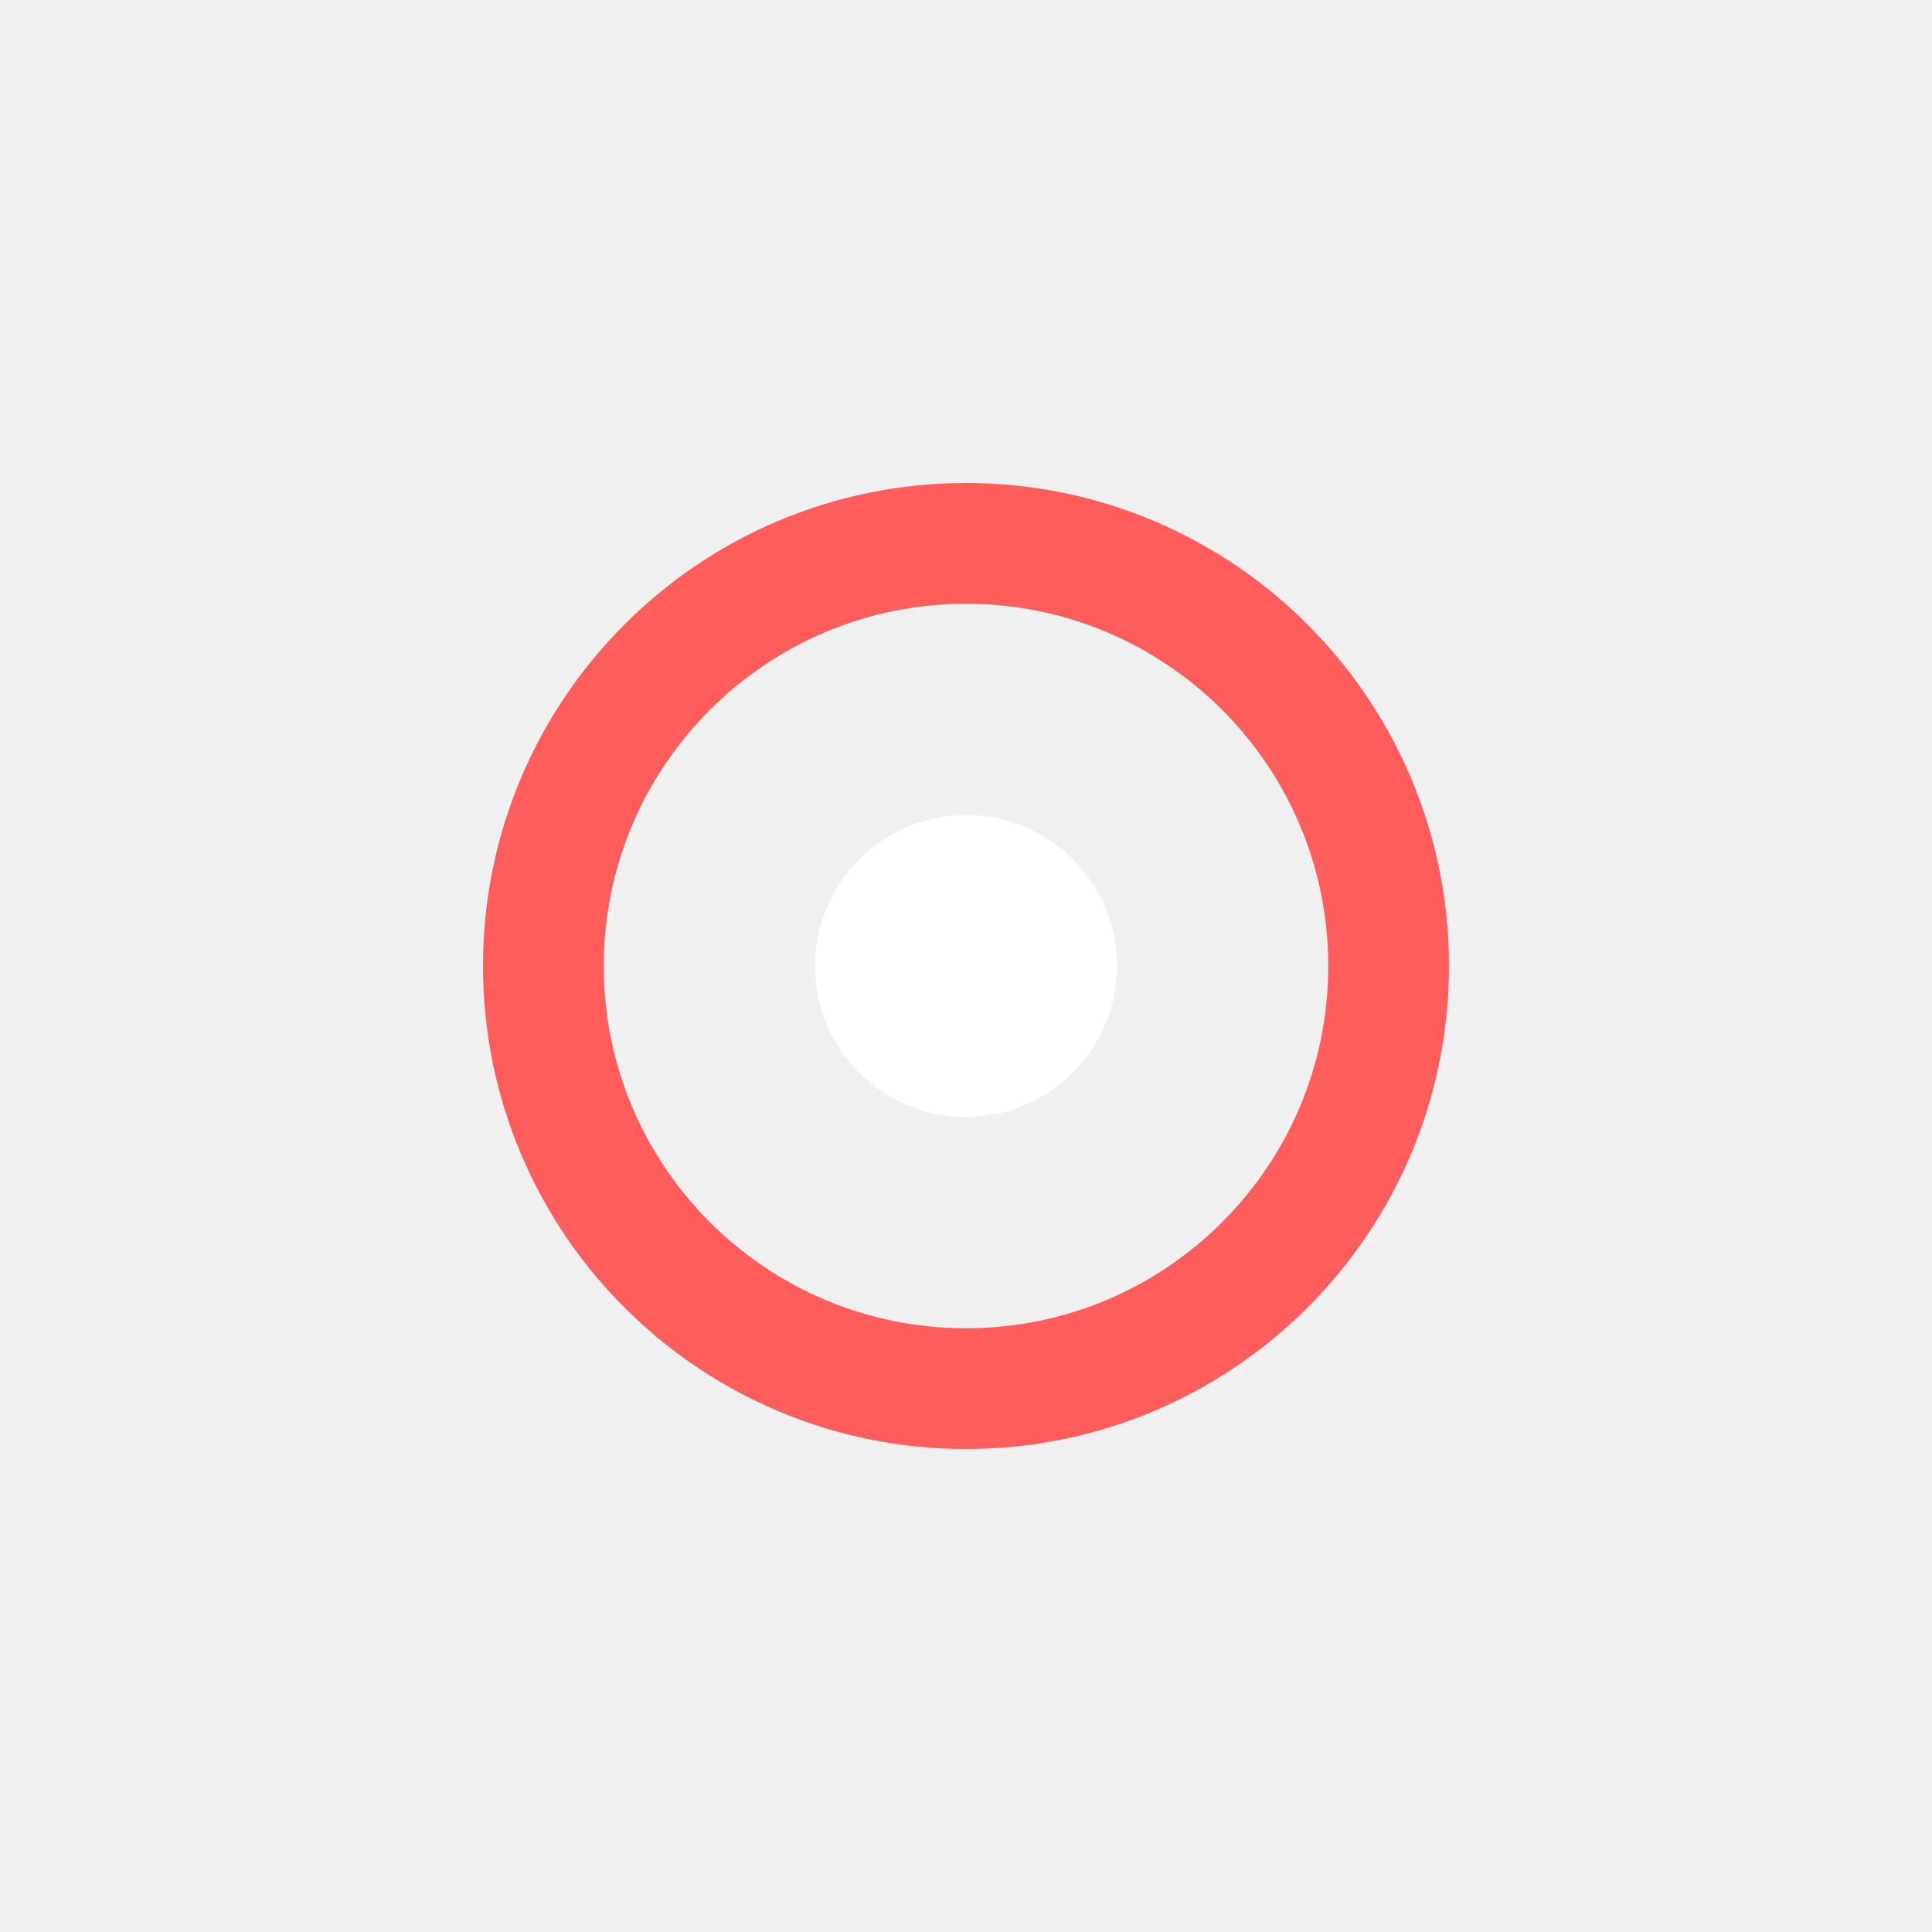
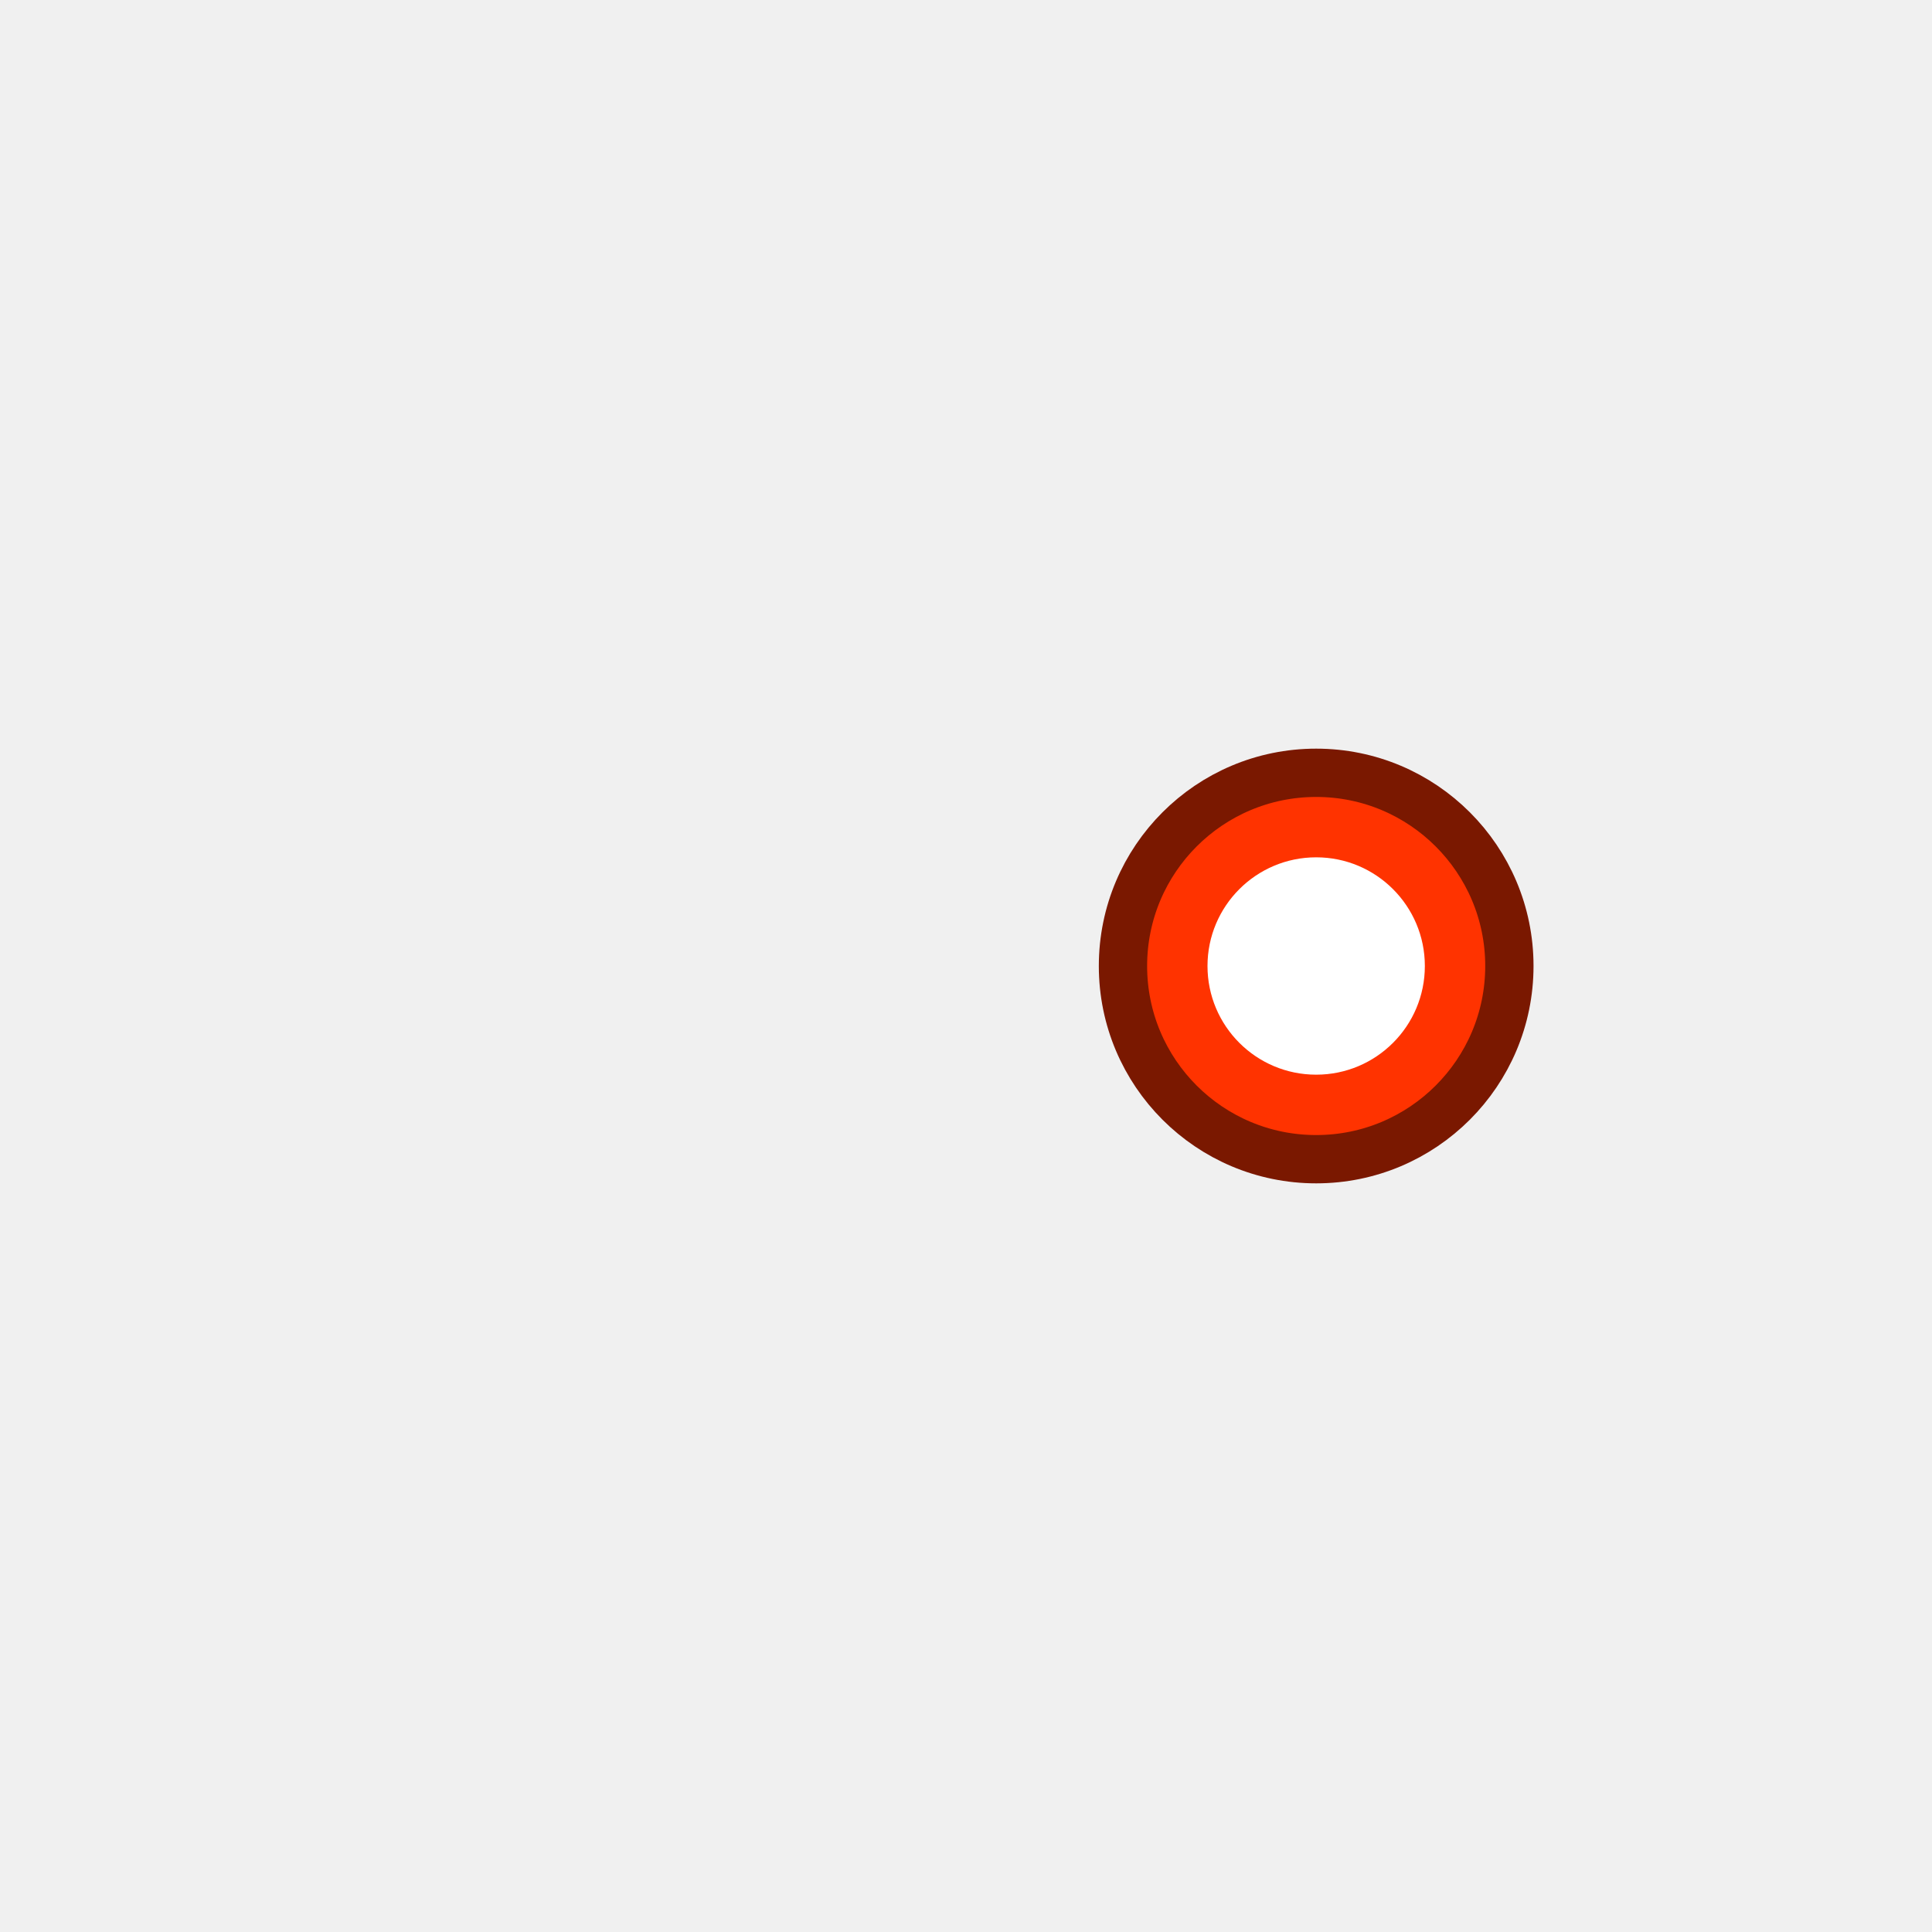
<svg xmlns="http://www.w3.org/2000/svg" viewBox="0 0 32 32">
-   <circle cx="16" cy="16" r="7" fill="none" stroke="#ff5c5c" stroke-width="2" />
-   <circle cx="16" cy="16" r="2.5" fill="#ffffff" />
+   <g transform="rotate(90 16 16)">
+     <circle cx="16" cy="10.2" r="3.2" fill="#ff3300" stroke="#7a1800" stroke-width="0.8" />
+     <circle cx="16" cy="10.2" r="1.8" fill="#ffffff" />
+   </g>
</svg>
